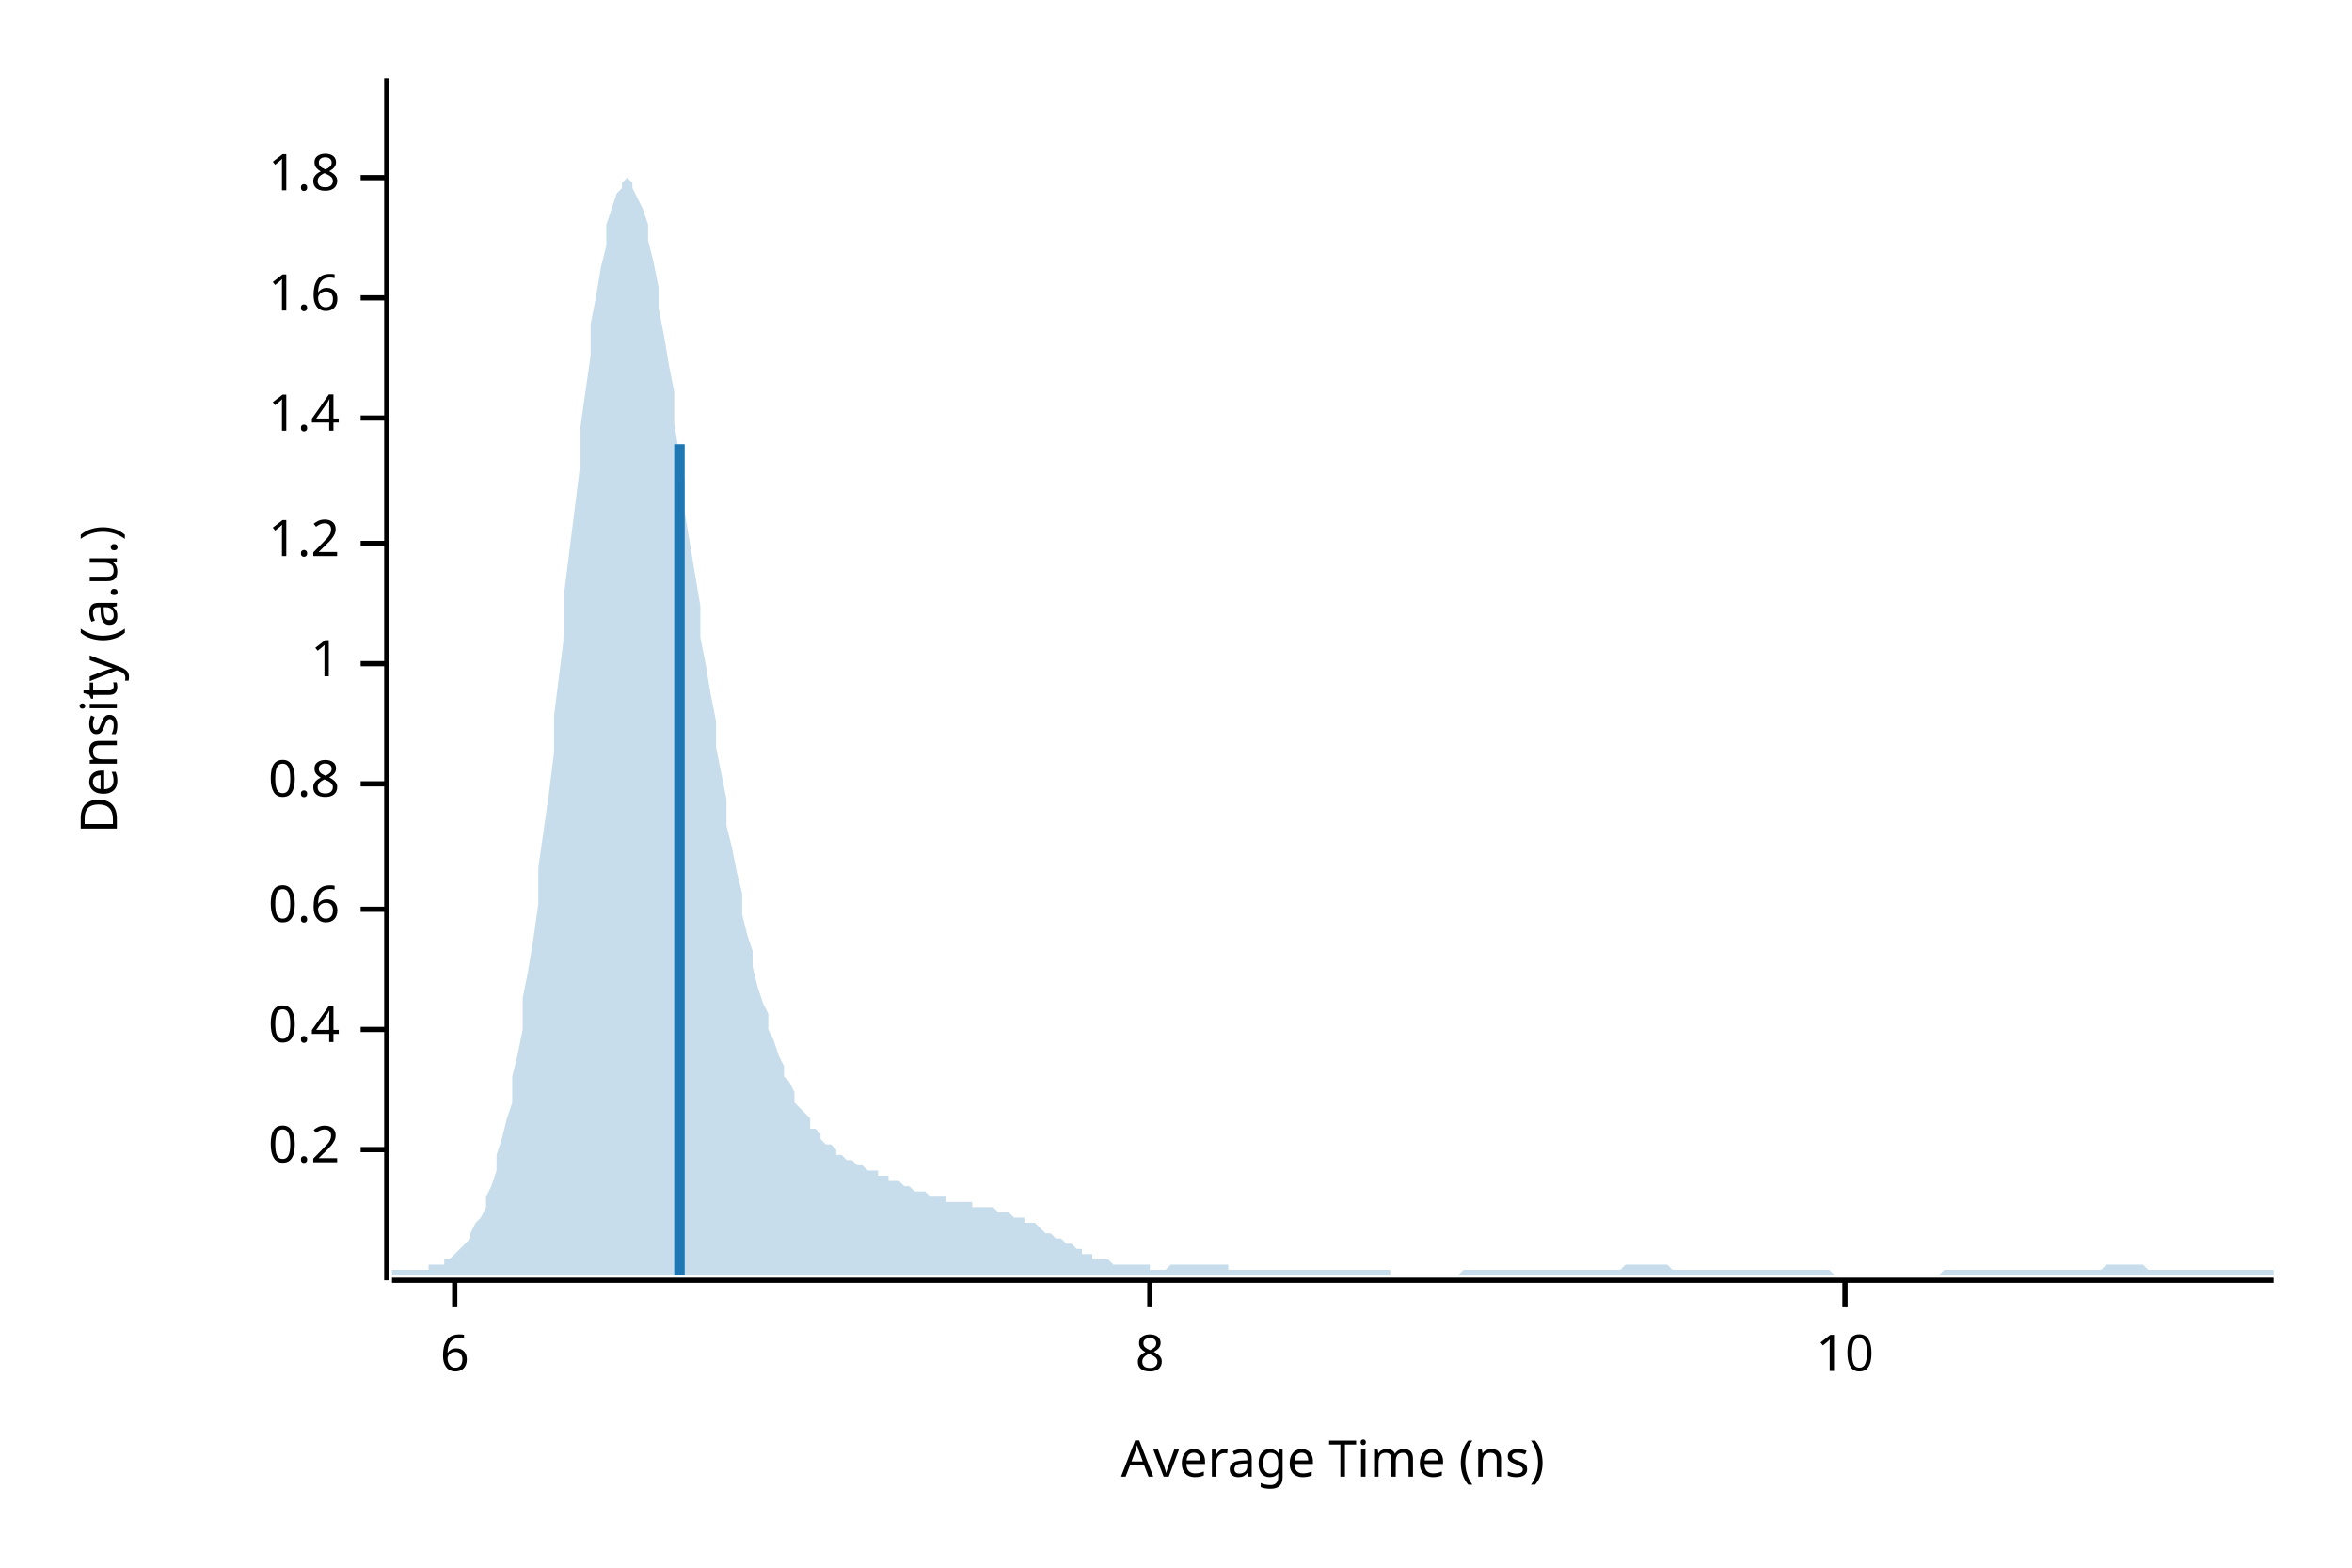
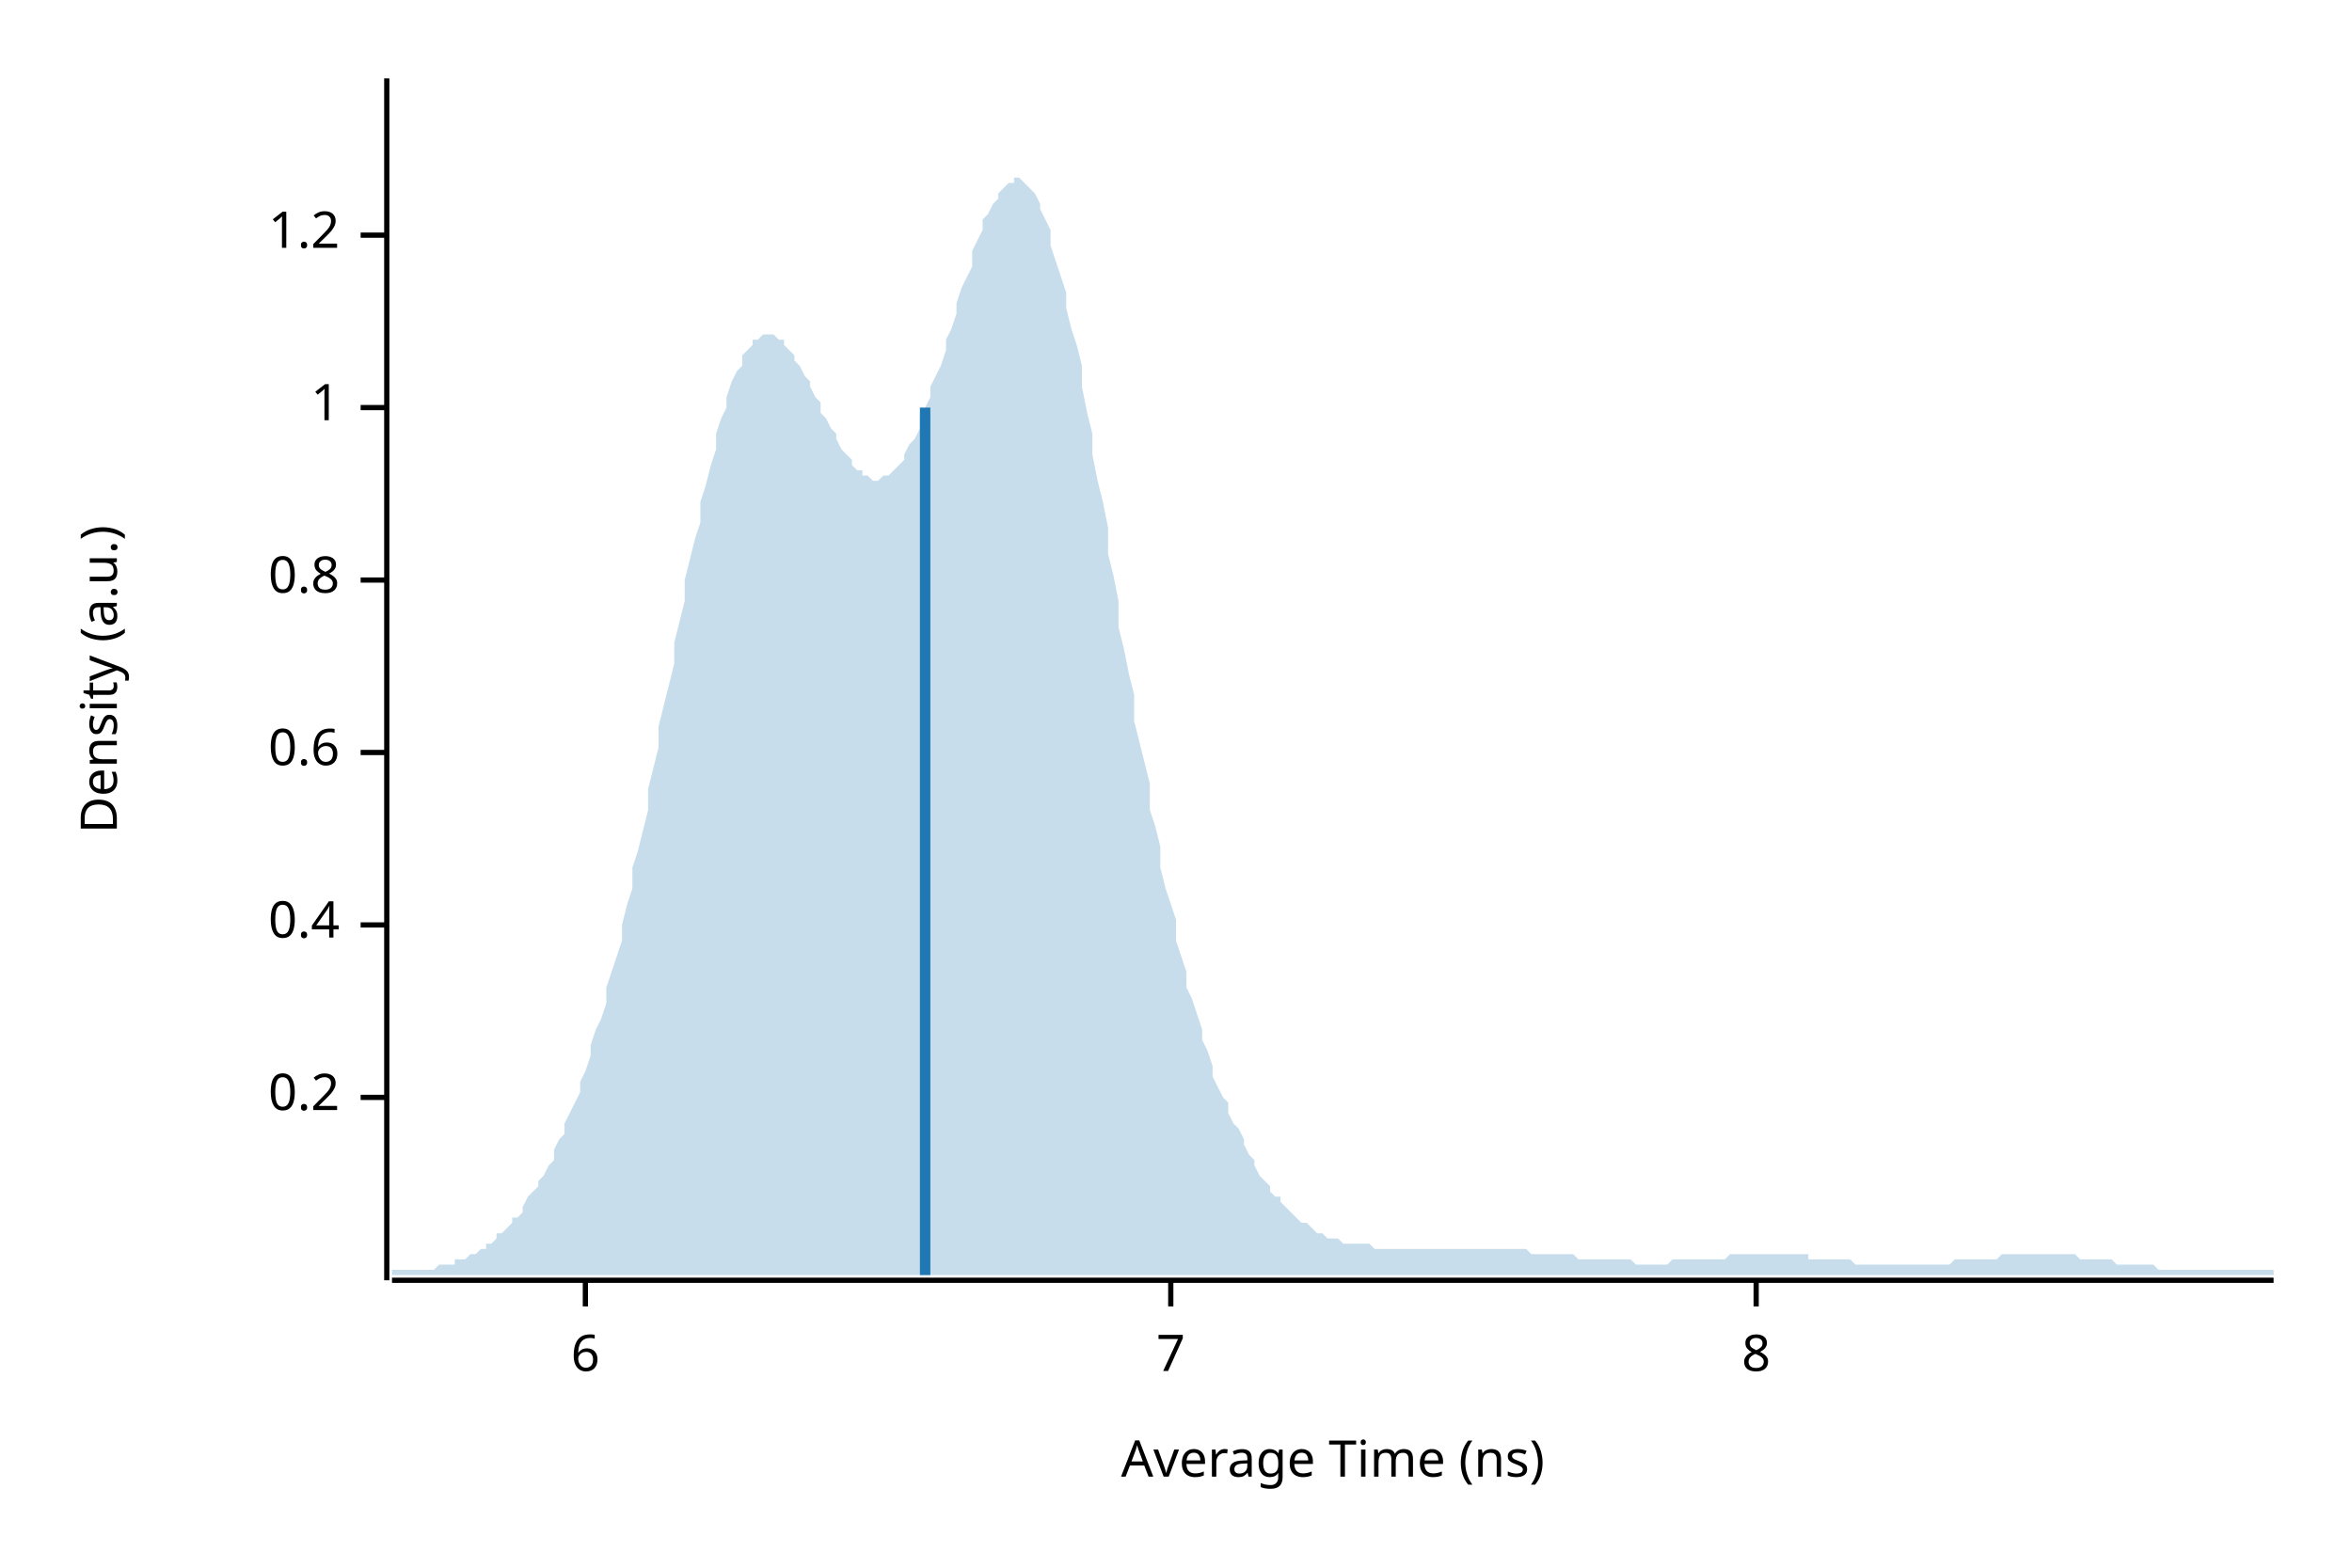
<svg xmlns="http://www.w3.org/2000/svg" width="450" height="300" viewBox="0 0 450 300">
  <text x="15" y="130" dy="0.76em" text-anchor="middle" font-family="sans-serif" font-size="9.677" opacity="1" fill="#000000" transform="rotate(270, 15, 130)">
Density (a.u.)
</text>
  <text x="255" y="285" dy="-0.5ex" text-anchor="middle" font-family="sans-serif" font-size="9.677" opacity="1" fill="#000000">
Average Time (ns)
</text>
  <polyline fill="none" opacity="1" stroke="#000000" stroke-width="1" points="74,15 74,245 " />
-   <text x="65" y="220" dy="0.5ex" text-anchor="end" font-family="sans-serif" font-size="9.677" opacity="1" fill="#000000">
+   <text x="65" y="210" dy="0.5ex" text-anchor="end" font-family="sans-serif" font-size="9.677" opacity="1" fill="#000000">
0.2
</text>
-   <polyline fill="none" opacity="1" stroke="#000000" stroke-width="1" points="69,220 74,220 " />
-   <text x="65" y="197" dy="0.5ex" text-anchor="end" font-family="sans-serif" font-size="9.677" opacity="1" fill="#000000">
+   <polyline fill="none" opacity="1" stroke="#000000" stroke-width="1" points="69,210 74,210 " />
+   <text x="65" y="177" dy="0.5ex" text-anchor="end" font-family="sans-serif" font-size="9.677" opacity="1" fill="#000000">
0.4
</text>
-   <polyline fill="none" opacity="1" stroke="#000000" stroke-width="1" points="69,197 74,197 " />
-   <text x="65" y="174" dy="0.5ex" text-anchor="end" font-family="sans-serif" font-size="9.677" opacity="1" fill="#000000">
+   <polyline fill="none" opacity="1" stroke="#000000" stroke-width="1" points="69,177 74,177 " />
+   <text x="65" y="144" dy="0.5ex" text-anchor="end" font-family="sans-serif" font-size="9.677" opacity="1" fill="#000000">
0.6
</text>
-   <polyline fill="none" opacity="1" stroke="#000000" stroke-width="1" points="69,174 74,174 " />
-   <text x="65" y="150" dy="0.5ex" text-anchor="end" font-family="sans-serif" font-size="9.677" opacity="1" fill="#000000">
+   <polyline fill="none" opacity="1" stroke="#000000" stroke-width="1" points="69,144 74,144 " />
+   <text x="65" y="111" dy="0.5ex" text-anchor="end" font-family="sans-serif" font-size="9.677" opacity="1" fill="#000000">
0.8
</text>
-   <polyline fill="none" opacity="1" stroke="#000000" stroke-width="1" points="69,150 74,150 " />
-   <text x="65" y="127" dy="0.5ex" text-anchor="end" font-family="sans-serif" font-size="9.677" opacity="1" fill="#000000">
+   <polyline fill="none" opacity="1" stroke="#000000" stroke-width="1" points="69,111 74,111 " />
+   <text x="65" y="78" dy="0.5ex" text-anchor="end" font-family="sans-serif" font-size="9.677" opacity="1" fill="#000000">
1
</text>
-   <polyline fill="none" opacity="1" stroke="#000000" stroke-width="1" points="69,127 74,127 " />
-   <text x="65" y="104" dy="0.5ex" text-anchor="end" font-family="sans-serif" font-size="9.677" opacity="1" fill="#000000">
+   <polyline fill="none" opacity="1" stroke="#000000" stroke-width="1" points="69,78 74,78 " />
+   <text x="65" y="45" dy="0.5ex" text-anchor="end" font-family="sans-serif" font-size="9.677" opacity="1" fill="#000000">
1.2
</text>
-   <polyline fill="none" opacity="1" stroke="#000000" stroke-width="1" points="69,104 74,104 " />
-   <text x="65" y="80" dy="0.5ex" text-anchor="end" font-family="sans-serif" font-size="9.677" opacity="1" fill="#000000">
- 1.4
- </text>
-   <polyline fill="none" opacity="1" stroke="#000000" stroke-width="1" points="69,80 74,80 " />
-   <text x="65" y="57" dy="0.5ex" text-anchor="end" font-family="sans-serif" font-size="9.677" opacity="1" fill="#000000">
- 1.6
- </text>
-   <polyline fill="none" opacity="1" stroke="#000000" stroke-width="1" points="69,57 74,57 " />
-   <text x="65" y="34" dy="0.5ex" text-anchor="end" font-family="sans-serif" font-size="9.677" opacity="1" fill="#000000">
- 1.8
- </text>
-   <polyline fill="none" opacity="1" stroke="#000000" stroke-width="1" points="69,34 74,34 " />
+   <polyline fill="none" opacity="1" stroke="#000000" stroke-width="1" points="69,45 74,45 " />
  <polyline fill="none" opacity="1" stroke="#000000" stroke-width="1" points="75,245 435,245 " />
-   <text x="87" y="255" dy="0.76em" text-anchor="middle" font-family="sans-serif" font-size="9.677" opacity="1" fill="#000000">
+   <text x="112" y="255" dy="0.76em" text-anchor="middle" font-family="sans-serif" font-size="9.677" opacity="1" fill="#000000">
6
</text>
-   <polyline fill="none" opacity="1" stroke="#000000" stroke-width="1" points="87,245 87,250 " />
-   <text x="220" y="255" dy="0.76em" text-anchor="middle" font-family="sans-serif" font-size="9.677" opacity="1" fill="#000000">
+   <polyline fill="none" opacity="1" stroke="#000000" stroke-width="1" points="112,245 112,250 " />
+   <text x="224" y="255" dy="0.76em" text-anchor="middle" font-family="sans-serif" font-size="9.677" opacity="1" fill="#000000">
+ 7
+ </text>
+   <polyline fill="none" opacity="1" stroke="#000000" stroke-width="1" points="224,245 224,250 " />
+   <text x="336" y="255" dy="0.76em" text-anchor="middle" font-family="sans-serif" font-size="9.677" opacity="1" fill="#000000">
8
</text>
-   <polyline fill="none" opacity="1" stroke="#000000" stroke-width="1" points="220,245 220,250 " />
-   <text x="353" y="255" dy="0.76em" text-anchor="middle" font-family="sans-serif" font-size="9.677" opacity="1" fill="#000000">
- 10
- </text>
-   <polyline fill="none" opacity="1" stroke="#000000" stroke-width="1" points="353,245 353,250 " />
-   <polygon opacity="0.25" fill="#1F78B4" points="75,243 75,243 76,243 77,243 77,243 78,243 79,243 80,243 80,243 81,243 82,243 82,242 83,242 84,242 85,242 85,241 86,241 87,240 87,240 88,239 89,238 90,237 90,236 91,234 92,233 93,231 93,229 94,227 95,224 95,221 96,218 97,214 98,211 98,206 99,202 100,197 100,191 101,186 102,180 103,173 103,166 104,159 105,152 106,144 106,137 107,129 108,121 108,113 109,105 110,97 111,89 111,82 112,75 113,68 113,62 114,57 115,51 116,47 116,43 117,40 118,37 119,36 119,35 120,34 121,35 121,36 122,38 123,40 124,43 124,46 125,50 126,55 126,59 127,64 128,70 129,75 129,81 130,87 131,92 131,98 132,104 133,110 134,116 134,122 135,127 136,133 137,138 137,143 138,148 139,153 139,158 140,162 141,167 142,171 142,175 143,179 144,182 144,185 145,189 146,192 147,194 147,197 148,199 149,202 150,204 150,206 151,207 152,209 152,211 153,212 154,213 155,214 155,216 156,216 157,217 157,218 158,219 159,219 160,220 160,221 161,221 162,222 163,222 163,222 164,223 165,223 165,223 166,224 167,224 168,224 168,225 169,225 170,225 170,226 171,226 172,226 173,227 173,227 174,227 175,228 176,228 176,228 177,228 178,229 178,229 179,229 180,229 181,229 181,230 182,230 183,230 183,230 184,230 185,230 186,230 186,231 187,231 188,231 188,231 189,231 190,231 191,232 191,232 192,232 193,232 194,233 194,233 195,233 196,233 196,234 197,234 198,234 199,235 199,235 200,236 201,236 201,236 202,237 203,237 204,238 204,238 205,238 206,239 207,239 207,240 208,240 209,240 209,241 210,241 211,241 212,241 212,241 213,242 214,242 214,242 215,242 216,242 217,242 217,242 218,242 219,242 220,242 220,243 221,243 222,243 222,243 223,243 224,242 225,242 225,242 226,242 227,242 227,242 228,242 229,242 230,242 230,242 231,242 232,242 232,242 233,242 234,242 235,242 235,243 236,243 237,243 238,243 238,243 239,243 240,243 240,243 241,243 242,243 243,243 243,243 244,243 245,243 245,243 246,243 247,243 248,243 248,243 249,243 250,243 251,243 251,243 252,243 253,243 253,243 254,243 255,243 256,243 256,243 257,243 258,243 258,243 259,243 260,243 261,243 261,243 262,243 263,243 264,243 264,243 265,243 266,243 266,244 267,244 268,244 269,244 269,244 270,244 271,244 271,244 272,244 273,244 274,244 274,244 275,244 276,244 277,244 277,244 278,244 279,244 279,244 280,243 281,243 282,243 282,243 283,243 284,243 284,243 285,243 286,243 287,243 287,243 288,243 289,243 289,243 290,243 291,243 292,243 292,243 293,243 294,243 295,243 295,243 296,243 297,243 297,243 298,243 299,243 300,243 300,243 301,243 302,243 302,243 303,243 304,243 305,243 305,243 306,243 307,243 308,243 308,243 309,243 310,243 310,243 311,242 312,242 313,242 313,242 314,242 315,242 315,242 316,242 317,242 318,242 318,242 319,242 320,243 321,243 321,243 322,243 323,243 323,243 324,243 325,243 326,243 326,243 327,243 328,243 328,243 329,243 330,243 331,243 331,243 332,243 333,243 333,243 334,243 335,243 336,243 336,243 337,243 338,243 339,243 339,243 340,243 341,243 341,243 342,243 343,243 344,243 344,243 345,243 346,243 346,243 347,243 348,243 349,243 349,243 350,243 351,244 352,244 352,244 353,244 354,244 354,244 355,244 356,244 357,244 357,244 358,244 359,244 359,244 360,244 361,244 362,244 362,244 363,244 364,244 365,244 365,244 366,244 367,244 367,244 368,244 369,244 370,244 370,244 371,244 372,243 372,243 373,243 374,243 375,243 375,243 376,243 377,243 378,243 378,243 379,243 380,243 380,243 381,243 382,243 383,243 383,243 384,243 385,243 385,243 386,243 387,243 388,243 388,243 389,243 390,243 390,243 391,243 392,243 393,243 393,243 394,243 395,243 396,243 396,243 397,243 398,243 398,243 399,243 400,243 401,243 401,243 402,243 403,242 403,242 404,242 405,242 406,242 406,242 407,242 408,242 409,242 409,242 410,242 411,243 411,243 412,243 413,243 414,243 414,243 415,243 416,243 416,243 417,243 418,243 419,243 419,243 420,243 421,243 422,243 422,243 423,243 424,243 424,243 425,243 426,243 427,243 427,243 428,243 429,243 429,243 430,243 431,243 432,243 432,243 433,243 434,243 435,243 435,244 75,244 " />
-   <polyline fill="none" opacity="1" stroke="#1F78B4" stroke-width="2" points="130,244 130,85 " />
+   <polyline fill="none" opacity="1" stroke="#000000" stroke-width="1" points="336,245 336,250 " />
+   <polygon opacity="0.25" fill="#1F78B4" points="75,243 75,243 76,243 77,243 77,243 78,243 79,243 80,243 80,243 81,243 82,243 82,243 83,243 84,242 85,242 85,242 86,242 87,242 87,241 88,241 89,241 90,240 90,240 91,240 92,239 93,239 93,238 94,238 95,237 95,236 96,236 97,235 98,234 98,233 99,233 100,232 100,231 101,229 102,228 103,227 103,226 104,225 105,223 106,222 106,220 107,218 108,217 108,215 109,213 110,211 111,209 111,207 112,205 113,202 113,200 114,197 115,195 116,192 116,189 117,186 118,183 119,180 119,177 120,173 121,170 121,166 122,163 123,159 124,155 124,151 125,147 126,143 126,139 127,135 128,131 129,127 129,123 130,119 131,115 131,111 132,107 133,103 134,100 134,96 135,93 136,89 137,86 137,83 138,80 139,78 139,76 140,73 141,71 142,70 142,68 143,67 144,66 144,65 145,65 146,64 147,64 147,64 148,64 149,65 150,65 150,66 151,67 152,68 152,69 153,70 154,72 155,73 155,74 156,76 157,77 157,79 158,80 159,82 160,83 160,84 161,86 162,87 163,88 163,89 164,90 165,90 165,91 166,91 167,92 168,92 168,92 169,91 170,91 170,91 171,90 172,89 173,88 173,87 174,85 175,84 176,82 176,80 177,78 178,76 178,74 179,72 180,70 181,67 181,65 182,63 183,60 183,58 184,55 185,53 186,51 186,48 187,46 188,44 188,42 189,41 190,39 191,38 191,37 192,36 193,35 194,35 194,34 195,34 196,35 196,35 197,36 198,37 199,39 199,40 200,42 201,44 201,47 202,50 203,53 204,56 204,59 205,63 206,66 207,70 207,74 208,79 209,83 209,87 210,92 211,96 212,101 212,106 213,110 214,115 214,120 215,124 216,129 217,133 217,138 218,142 219,146 220,150 220,155 221,158 222,162 222,166 223,170 224,173 225,176 225,180 226,183 227,186 227,189 228,191 229,194 230,197 230,199 231,201 232,204 232,206 233,208 234,210 235,211 235,213 236,215 237,216 238,218 238,219 239,221 240,222 240,223 241,225 242,226 243,227 243,228 244,229 245,229 245,230 246,231 247,232 248,233 248,233 249,234 250,234 251,235 251,235 252,236 253,236 253,236 254,237 255,237 256,237 256,237 257,238 258,238 258,238 259,238 260,238 261,238 261,238 262,238 263,239 264,239 264,239 265,239 266,239 266,239 267,239 268,239 269,239 269,239 270,239 271,239 271,239 272,239 273,239 274,239 274,239 275,239 276,239 277,239 277,239 278,239 279,239 279,239 280,239 281,239 282,239 282,239 283,239 284,239 284,239 285,239 286,239 287,239 287,239 288,239 289,239 289,239 290,239 291,239 292,239 292,239 293,240 294,240 295,240 295,240 296,240 297,240 297,240 298,240 299,240 300,240 300,240 301,240 302,241 302,241 303,241 304,241 305,241 305,241 306,241 307,241 308,241 308,241 309,241 310,241 310,241 311,241 312,241 313,242 313,242 314,242 315,242 315,242 316,242 317,242 318,242 318,242 319,242 320,241 321,241 321,241 322,241 323,241 323,241 324,241 325,241 326,241 326,241 327,241 328,241 328,241 329,241 330,241 331,240 331,240 332,240 333,240 333,240 334,240 335,240 336,240 336,240 337,240 338,240 339,240 339,240 340,240 341,240 341,240 342,240 343,240 344,240 344,240 345,240 346,240 346,241 347,241 348,241 349,241 349,241 350,241 351,241 352,241 352,241 353,241 354,241 354,241 355,242 356,242 357,242 357,242 358,242 359,242 359,242 360,242 361,242 362,242 362,242 363,242 364,242 365,242 365,242 366,242 367,242 367,242 368,242 369,242 370,242 370,242 371,242 372,242 372,242 373,242 374,241 375,241 375,241 376,241 377,241 378,241 378,241 379,241 380,241 380,241 381,241 382,241 383,240 383,240 384,240 385,240 385,240 386,240 387,240 388,240 388,240 389,240 390,240 390,240 391,240 392,240 393,240 393,240 394,240 395,240 396,240 396,240 397,240 398,241 398,241 399,241 400,241 401,241 401,241 402,241 403,241 403,241 404,241 405,242 406,242 406,242 407,242 408,242 409,242 409,242 410,242 411,242 411,242 412,242 413,243 414,243 414,243 415,243 416,243 416,243 417,243 418,243 419,243 419,243 420,243 421,243 422,243 422,243 423,243 424,243 424,243 425,243 426,243 427,243 427,243 428,243 429,243 429,243 430,243 431,243 432,243 432,243 433,243 434,243 435,243 435,244 75,244 " />
+   <polyline fill="none" opacity="1" stroke="#1F78B4" stroke-width="2" points="177,244 177,78 " />
</svg>
